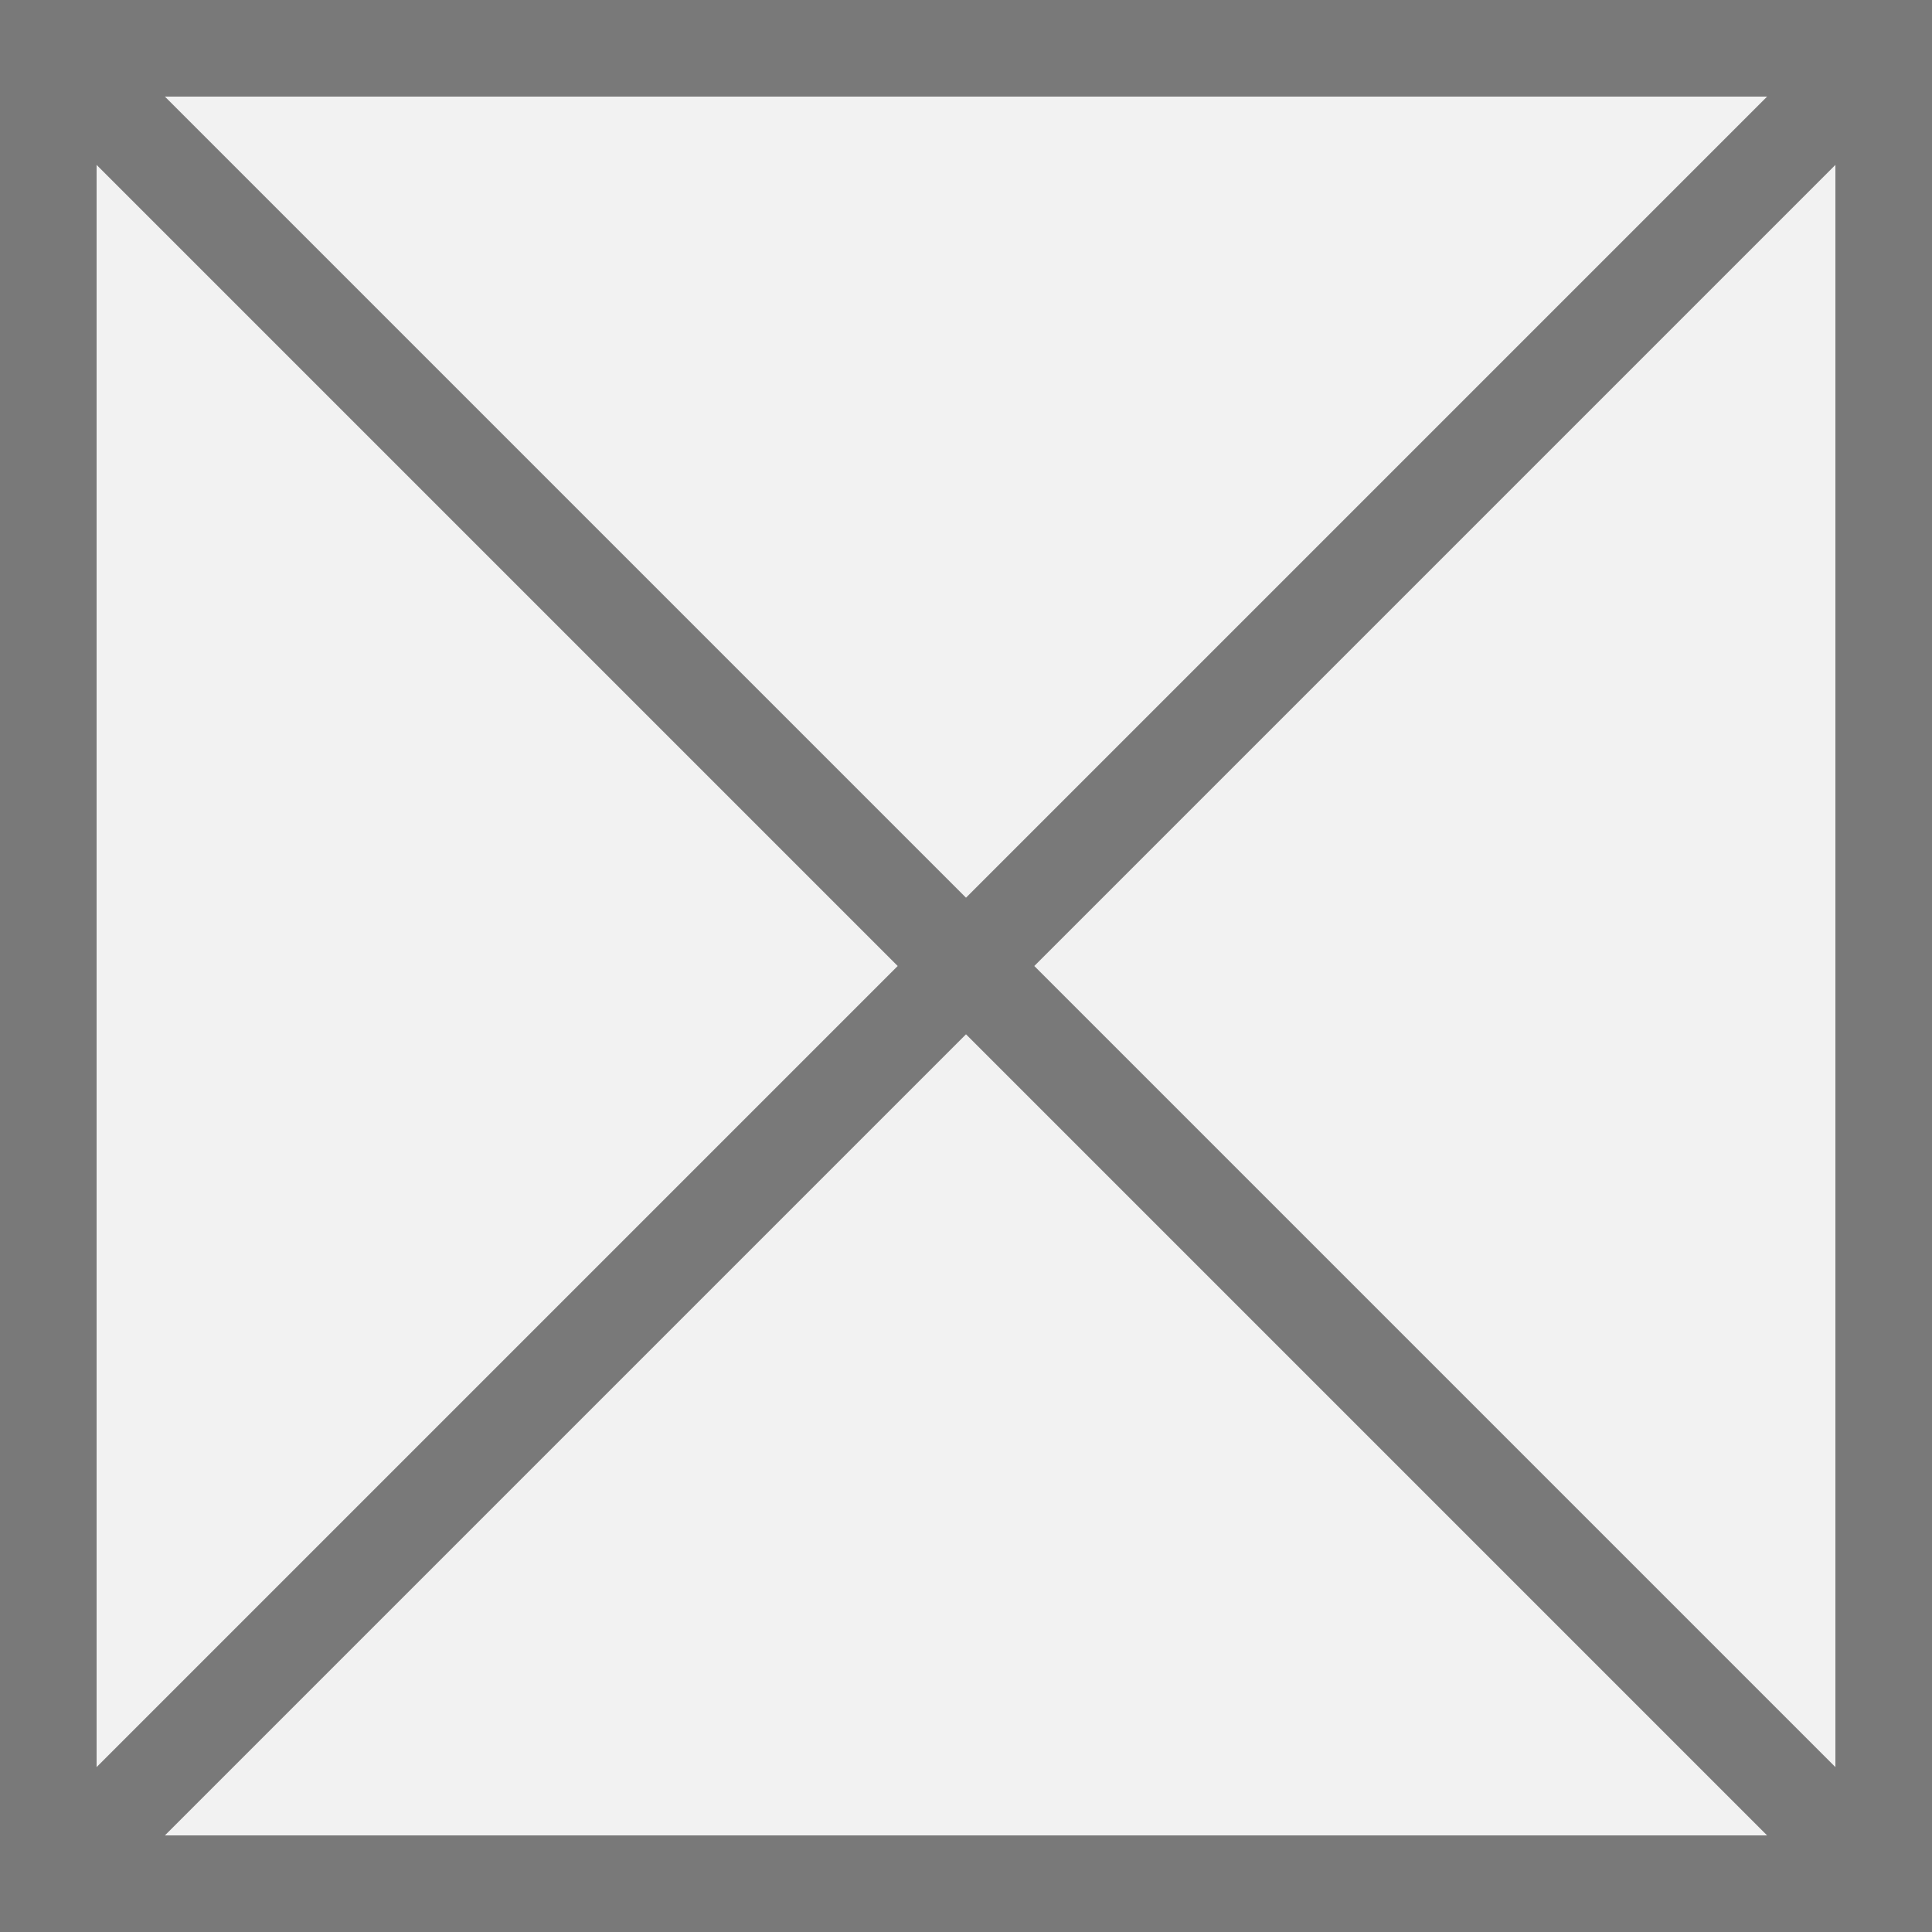
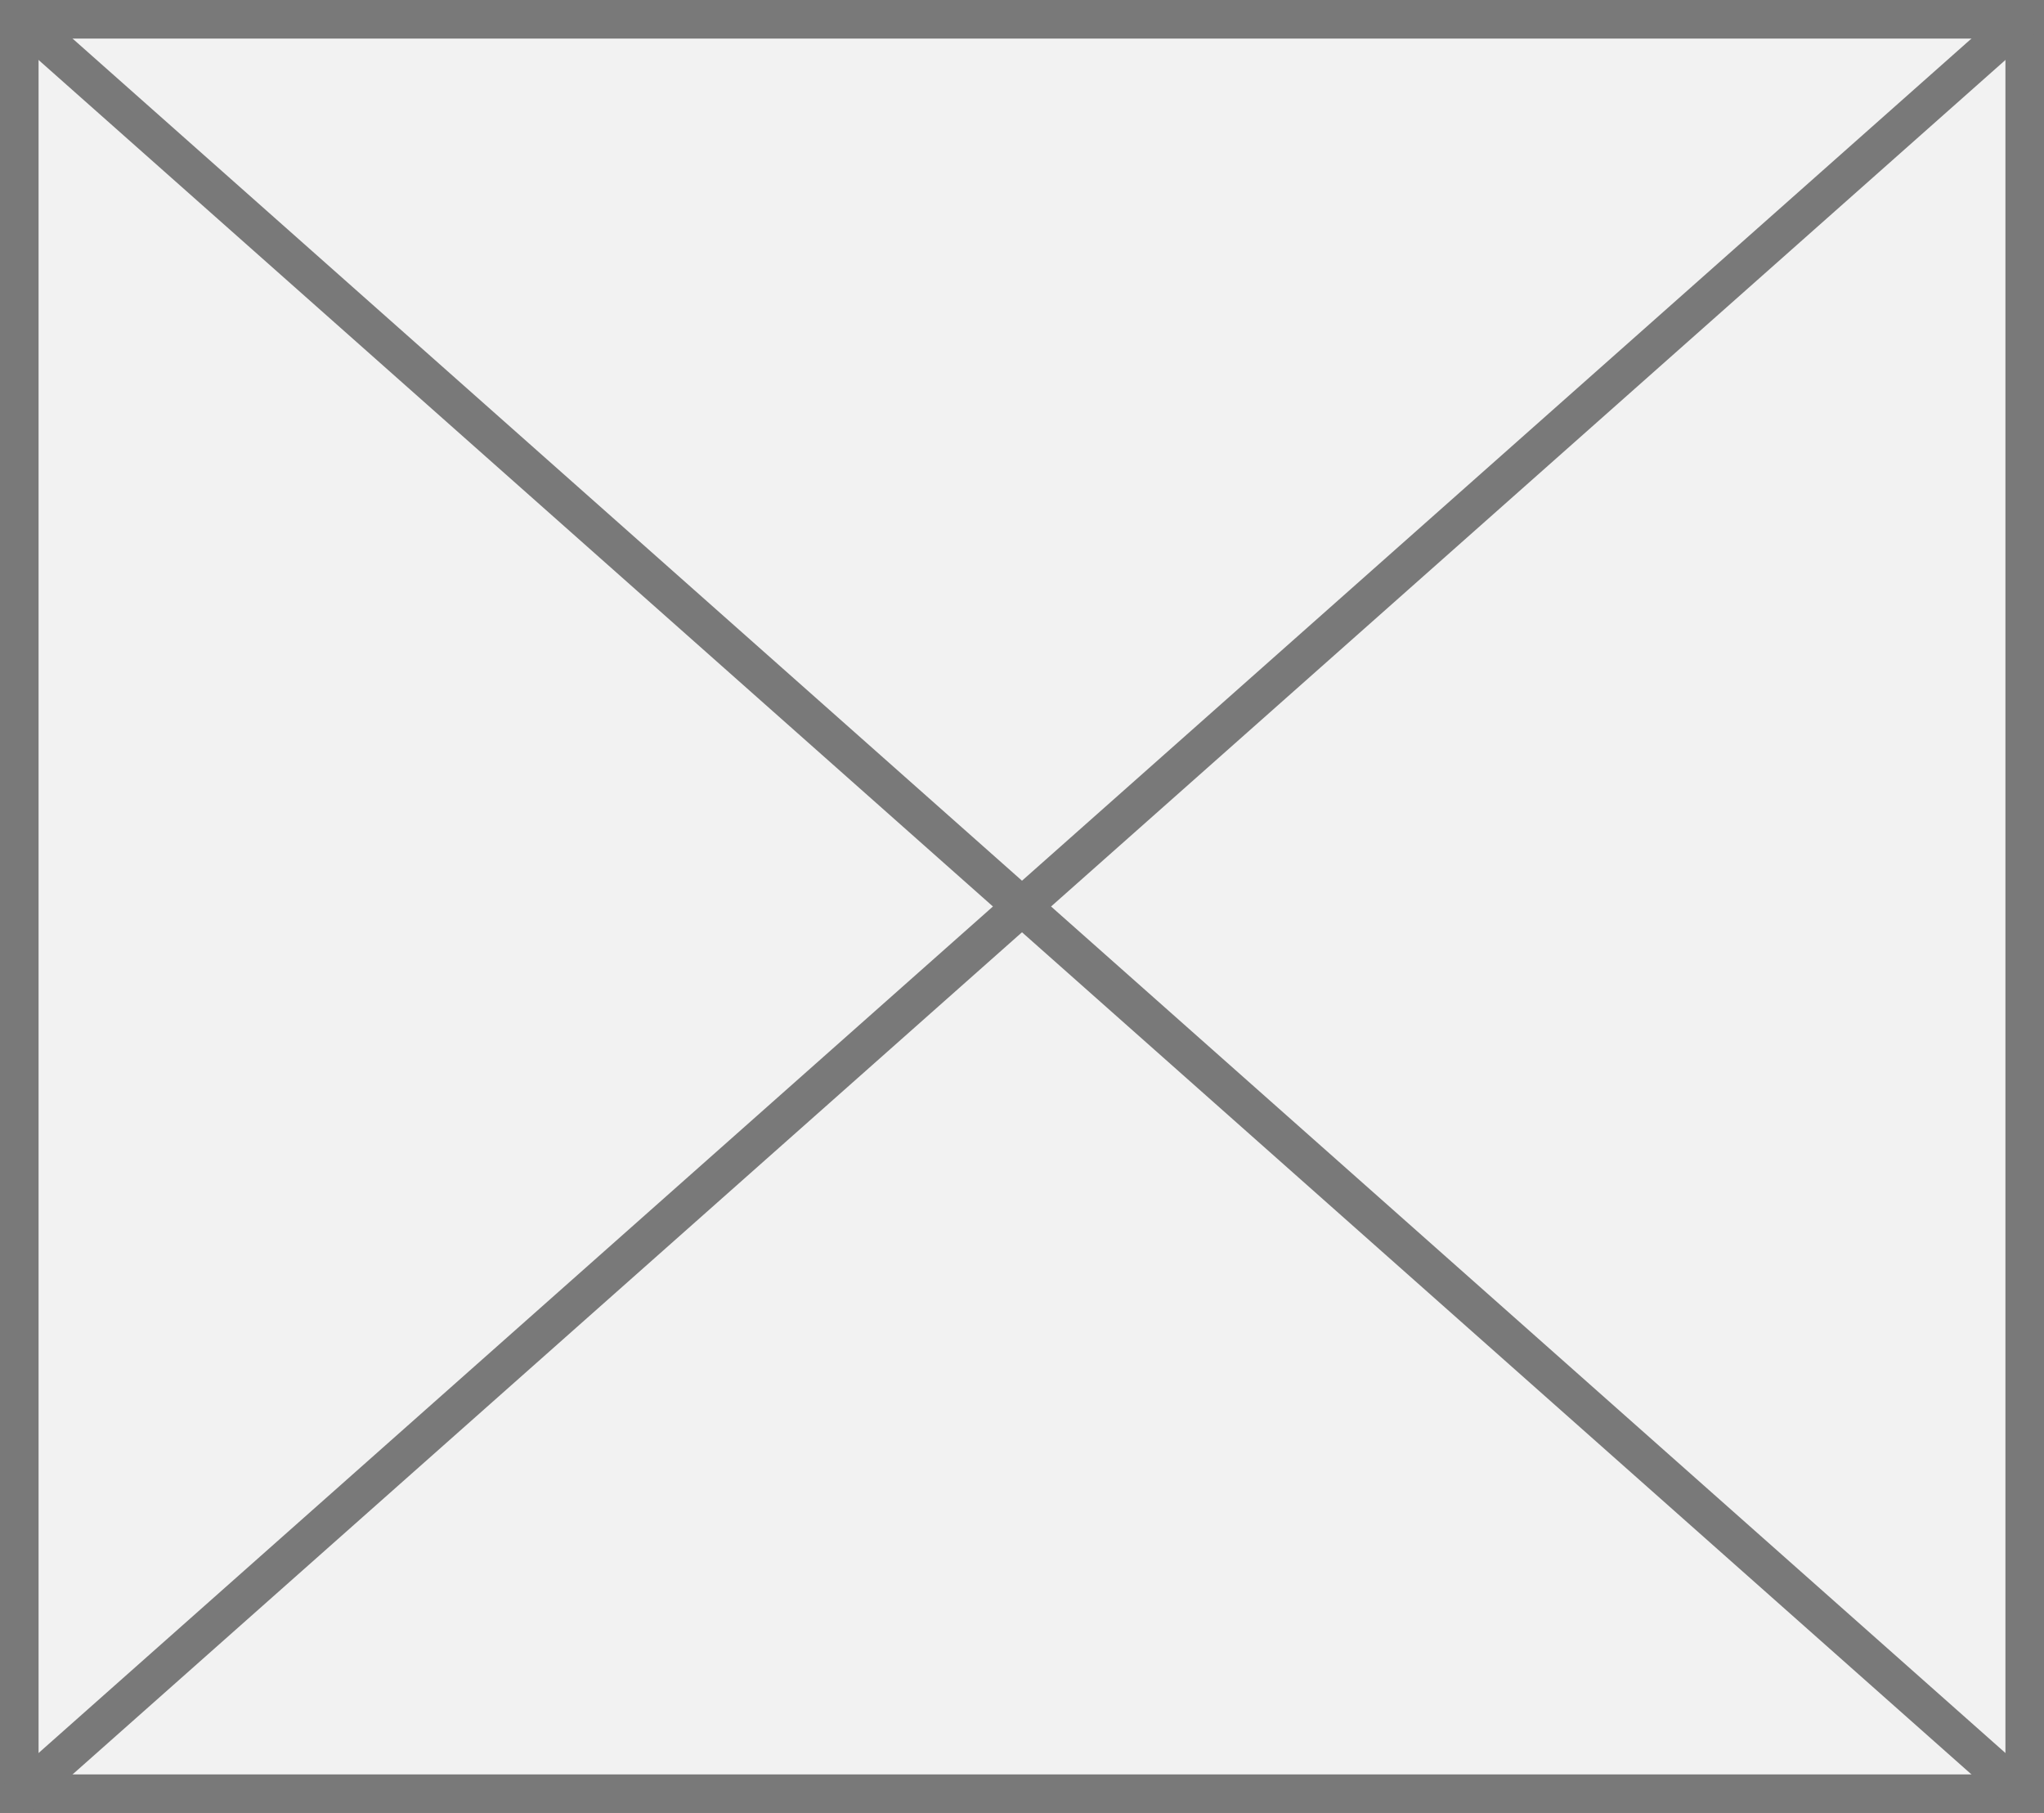
- <svg xmlns="http://www.w3.org/2000/svg" version="1.1" width="20px" height="20px">
-   <g transform="matrix(1 0 0 1 -46 -1263 )">
-     <path d="M 46.5 1263.5  L 65.5 1263.5  L 65.5 1282.5  L 46.5 1282.5  L 46.5 1263.5  Z " fill-rule="nonzero" fill="#f2f2f2" stroke="none" />
-     <path d="M 46.5 1263.5  L 65.5 1263.5  L 65.5 1282.5  L 46.5 1282.5  L 46.5 1263.5  Z " stroke-width="1" stroke="#797979" fill="none" />
-     <path d="M 46.354 1263.354  L 65.646 1282.646  M 65.646 1263.354  L 46.354 1282.646  " stroke-width="1" stroke="#797979" fill="none" />
+ <svg xmlns="http://www.w3.org/2000/svg" version="1.1" width="53px" height="47px">
+   <g transform="matrix(1 0 0 1 -5 -881 )">
+     <path d="M 5.5 881.5  L 57.5 881.5  L 57.5 927.5  L 5.5 927.5  L 5.5 881.5  Z " fill-rule="nonzero" fill="#f2f2f2" stroke="none" />
+     <path d="M 5.5 881.5  L 57.5 881.5  L 57.5 927.5  L 5.5 927.5  L 5.5 881.5  Z " stroke-width="1" stroke="#797979" fill="none" />
+     <path d="M 5.422 881.374  L 57.578 927.626  M 57.578 881.374  L 5.422 927.626  " stroke-width="1" stroke="#797979" fill="none" />
  </g>
</svg>
